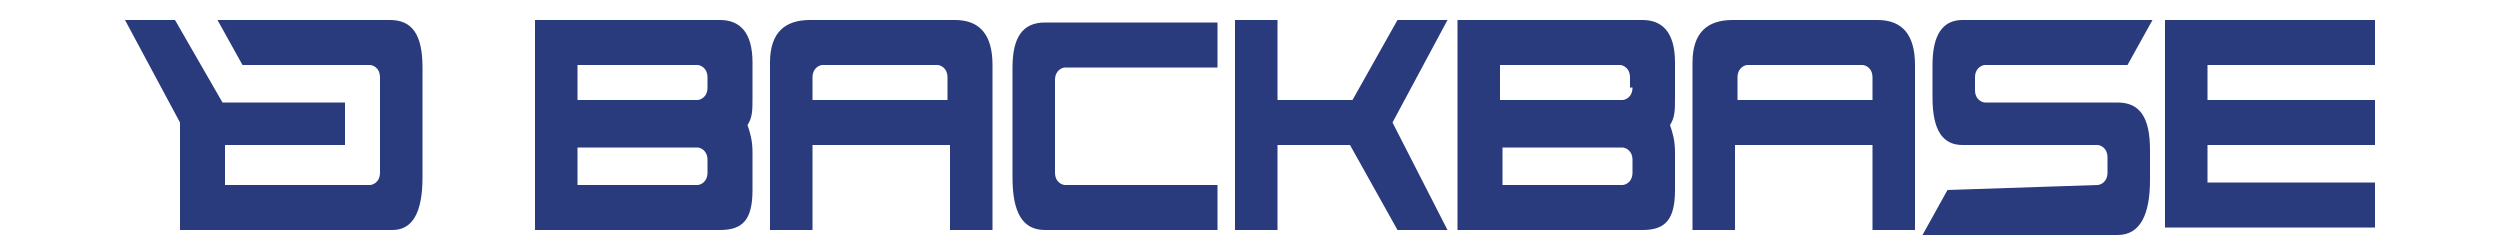
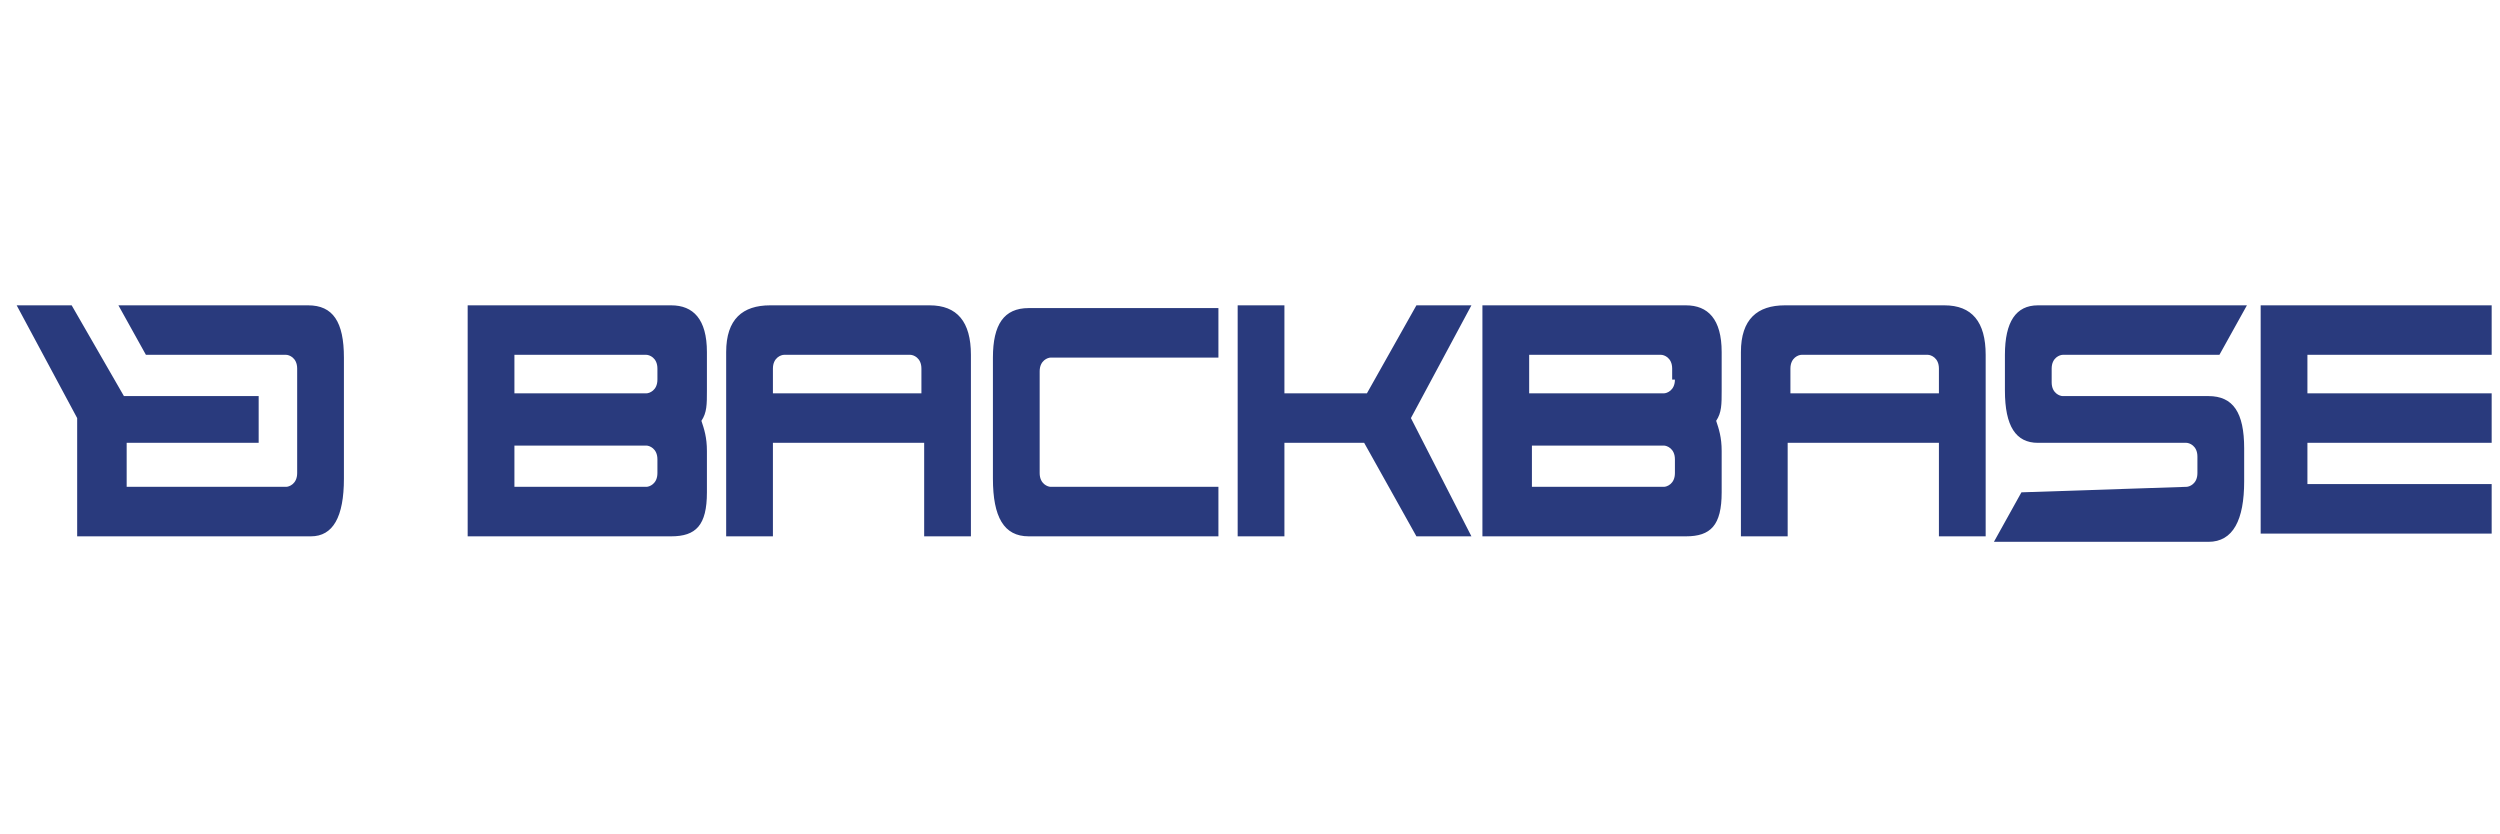
- <svg xmlns="http://www.w3.org/2000/svg" version="1.1" id="Laag_1" x="0" y="0" viewBox="0 45 100 10" xml:space="preserve">
-   <style>.st0{fill:#293a7d}</style>
-   <switch>
-     <g>
-       <path class="st0" d="M15.6 45.8H8.7l1 1.8h5.1c.1 0 .4.1.4.5v3.8c0 .4-.3.5-.4.5H9v-1.6h4.8v-1.7H8.9L7 45.8H5l2.2 4.1v4.3h8.5c.8 0 1.2-.7 1.2-2.1v-4.4c0-1.3-.4-1.9-1.3-1.9zM74.9 49v-.9c0-.4-.3-.5-.4-.5h-4.6c-.1 0-.4.1-.4.5v.9h5.4zm0 1.8h-5.5v3.4h-1.7v-6.7c0-1.2.6-1.7 1.6-1.7h5.8c1 0 1.5.6 1.5 1.8v6.6h-1.7v-3.4zm-9.6-2.3c0 .4-.3.5-.4.5H60v-1.4h4.8c.1 0 .4.1.4.5v.4zm0 3.4c0 .4-.3.5-.4.5h-4.8v-1.5h4.8c.1 0 .4.1.4.5v.5zm1.7-4.4c0-1.2-.5-1.7-1.3-1.7h-7.4v8.4h7.4c.9 0 1.3-.4 1.3-1.6v-1.5c0-.5-.1-.8-.2-1.1.2-.3.2-.6.2-1.1v-1.4zm-38.7 1c0 .4-.3.5-.4.5h-4.8v-1.4h4.8c.1 0 .4.1.4.5v.4zm0 3.4c0 .4-.3.5-.4.5h-4.8v-1.5h4.8c.1 0 .4.1.4.5v.5zm1.8-4.4c0-1.2-.5-1.7-1.3-1.7h-7.4v8.4h7.4c.9 0 1.3-.4 1.3-1.6v-1.5c0-.5-.1-.8-.2-1.1.2-.3.2-.6.2-1.1v-1.4zM42.2 51v.9c0 .4.3.5.4.5h6.1v1.8h-6.9c-.9 0-1.3-.7-1.3-2.1v-4.4c0-1.2.4-1.8 1.3-1.8h6.9v1.8h-6.1c-.1 0-.4.1-.4.5V51zm41.7 1.4c.1 0 .4-.1.4-.5v-.6c0-.4-.3-.5-.4-.5h-5.4c-.8 0-1.2-.6-1.2-1.9v-1.3c0-1.2.4-1.8 1.2-1.8h7.6l-1 1.8h-5.7c-.1 0-.4.1-.4.5v.5c0 .4.3.5.4.5h5.3c.9 0 1.3.6 1.3 1.9v1.2c0 1.4-.4 2.2-1.3 2.2h-7.8l1-1.8 6-.2zm2.7 1.8v-8.4H95v1.8h-6.7V49H95v1.8h-6.7v1.5H95v1.8h-8.4zm-35.5-3.4v3.4h-1.7v-8.4h1.7V49h3l1.8-3.2h2l-2.2 4.1 2.2 4.3h-2L54 50.8h-2.9zM37.9 49v-.9c0-.4-.3-.5-.4-.5h-4.6c-.1 0-.4.1-.4.5v.9h5.4zm.1 1.8h-5.5v3.4h-1.7v-6.7c0-1.2.6-1.7 1.6-1.7h5.8c1 0 1.5.6 1.5 1.8v6.6H38v-3.4z" />
+ <svg xmlns="http://www.w3.org/2000/svg" width="300px" height="100px" viewBox="0 0 300 100" version="1.1">
+   <g id="Artboard" stroke="none" stroke-width="1" fill="none" fill-rule="evenodd">
+     <g id="backbase" transform="translate(2, 34)" fill="#293A7D" fill-rule="nonzero">
+       <path d="M34.98,2.64 L12.21,2.64 L15.51,8.58 L32.34,8.58 C32.67,8.58 33.66,8.91 33.66,10.23 L33.66,22.77 C33.66,24.09 32.67,24.42 32.34,24.42 L13.2,24.42 L13.2,19.14 L29.04,19.14 L29.04,13.53 L12.87,13.53 L6.6,2.64 L0,2.64 L7.26,16.17 L7.26,30.36 L35.31,30.36 C37.95,30.36 39.27,28.05 39.27,23.43 L39.27,8.91 C39.27,4.62 37.95,2.64 34.98,2.64 Z M230.67,13.2 L230.67,10.23 C230.67,8.91 229.68,8.58 229.35,8.58 L214.17,8.58 C213.84,8.58 212.85,8.91 212.85,10.23 L212.85,13.2 L230.67,13.2 Z M230.67,19.14 L212.52,19.14 L212.52,30.36 L206.91,30.36 L206.91,8.25 C206.91,4.29 208.89,2.64 212.19,2.64 L231.33,2.64 C234.63,2.64 236.28,4.62 236.28,8.58 L236.28,30.36 L230.67,30.36 L230.67,19.14 Z M198.99,11.55 C198.99,12.87 198,13.2 197.67,13.2 L181.5,13.2 L181.5,8.58 L197.34,8.58 C197.67,8.58 198.66,8.91 198.66,10.23 L198.66,11.55 L198.99,11.55 Z M198.99,22.77 C198.99,24.09 198,24.42 197.67,24.42 L181.83,24.42 L181.83,19.47 L197.67,19.47 C198,19.47 198.99,19.8 198.99,21.12 L198.99,22.77 Z M204.6,8.25 C204.6,4.29 202.95,2.64 200.31,2.64 L175.89,2.64 L175.89,30.36 L200.31,30.36 C203.28,30.36 204.6,29.04 204.6,25.08 L204.6,20.13 C204.6,18.48 204.27,17.49 203.94,16.5 C204.6,15.51 204.6,14.52 204.6,12.87 L204.6,8.25 Z M76.89,11.55 C76.89,12.87 75.9,13.2 75.57,13.2 L59.73,13.2 L59.73,8.58 L75.57,8.58 C75.9,8.58 76.89,8.91 76.89,10.23 L76.89,11.55 Z M76.89,22.77 C76.89,24.09 75.9,24.42 75.57,24.42 L59.73,24.42 L59.73,19.47 L75.57,19.47 C75.9,19.47 76.89,19.8 76.89,21.12 L76.89,22.77 Z M82.83,8.25 C82.83,4.29 81.18,2.64 78.54,2.64 L54.12,2.64 L54.12,30.36 L78.54,30.36 C81.51,30.36 82.83,29.04 82.83,25.08 L82.83,20.13 C82.83,18.48 82.5,17.49 82.17,16.5 C82.83,15.51 82.83,14.52 82.83,12.87 L82.83,8.25 Z M122.76,19.8 L122.76,22.77 C122.76,24.09 123.75,24.42 124.08,24.42 L144.21,24.42 L144.21,30.36 L121.44,30.36 C118.47,30.36 117.15,28.05 117.15,23.43 L117.15,8.91 C117.15,4.95 118.47,2.97 121.44,2.97 L144.21,2.97 L144.21,8.91 L124.08,8.91 C123.75,8.91 122.76,9.24 122.76,10.56 L122.76,19.8 Z M260.37,24.42 C260.7,24.42 261.69,24.09 261.69,22.77 L261.69,20.79 C261.69,19.47 260.7,19.14 260.37,19.14 L242.55,19.14 C239.91,19.14 238.59,17.16 238.59,12.87 L238.59,8.58 C238.59,4.62 239.91,2.64 242.55,2.64 L267.63,2.64 L264.33,8.58 L245.52,8.58 C245.19,8.58 244.2,8.91 244.2,10.23 L244.2,11.88 C244.2,13.2 245.19,13.53 245.52,13.53 L263.01,13.53 C265.98,13.53 267.3,15.51 267.3,19.8 L267.3,23.76 C267.3,28.38 265.98,31.02 263.01,31.02 L237.27,31.02 L240.57,25.08 L260.37,24.42 Z M269.28,30.36 L269.28,2.64 L297,2.64 L297,8.58 L274.89,8.58 L274.89,13.2 L297,13.2 L297,19.14 L274.89,19.14 L274.89,24.09 L297,24.09 L297,30.03 L269.28,30.03 L269.28,30.36 Z M152.13,19.14 L152.13,30.36 L146.52,30.36 L146.52,2.64 L152.13,2.64 L152.13,13.2 L162.03,13.2 L167.97,2.64 L174.57,2.64 L167.31,16.17 L174.57,30.36 L167.97,30.36 L161.7,19.14 L152.13,19.14 Z M108.57,13.2 L108.57,10.23 C108.57,8.91 107.58,8.58 107.25,8.58 L92.07,8.58 C91.74,8.58 90.75,8.91 90.75,10.23 L90.75,13.2 L108.57,13.2 Z M108.9,19.14 L90.75,19.14 L90.75,30.36 L85.14,30.36 L85.14,8.25 C85.14,4.29 87.12,2.64 90.42,2.64 L109.56,2.64 C112.86,2.64 114.51,4.62 114.51,8.58 L114.51,30.36 L108.9,30.36 L108.9,19.14 Z" id="Shape" />
    </g>
-   </switch>
+   </g>
</svg>
